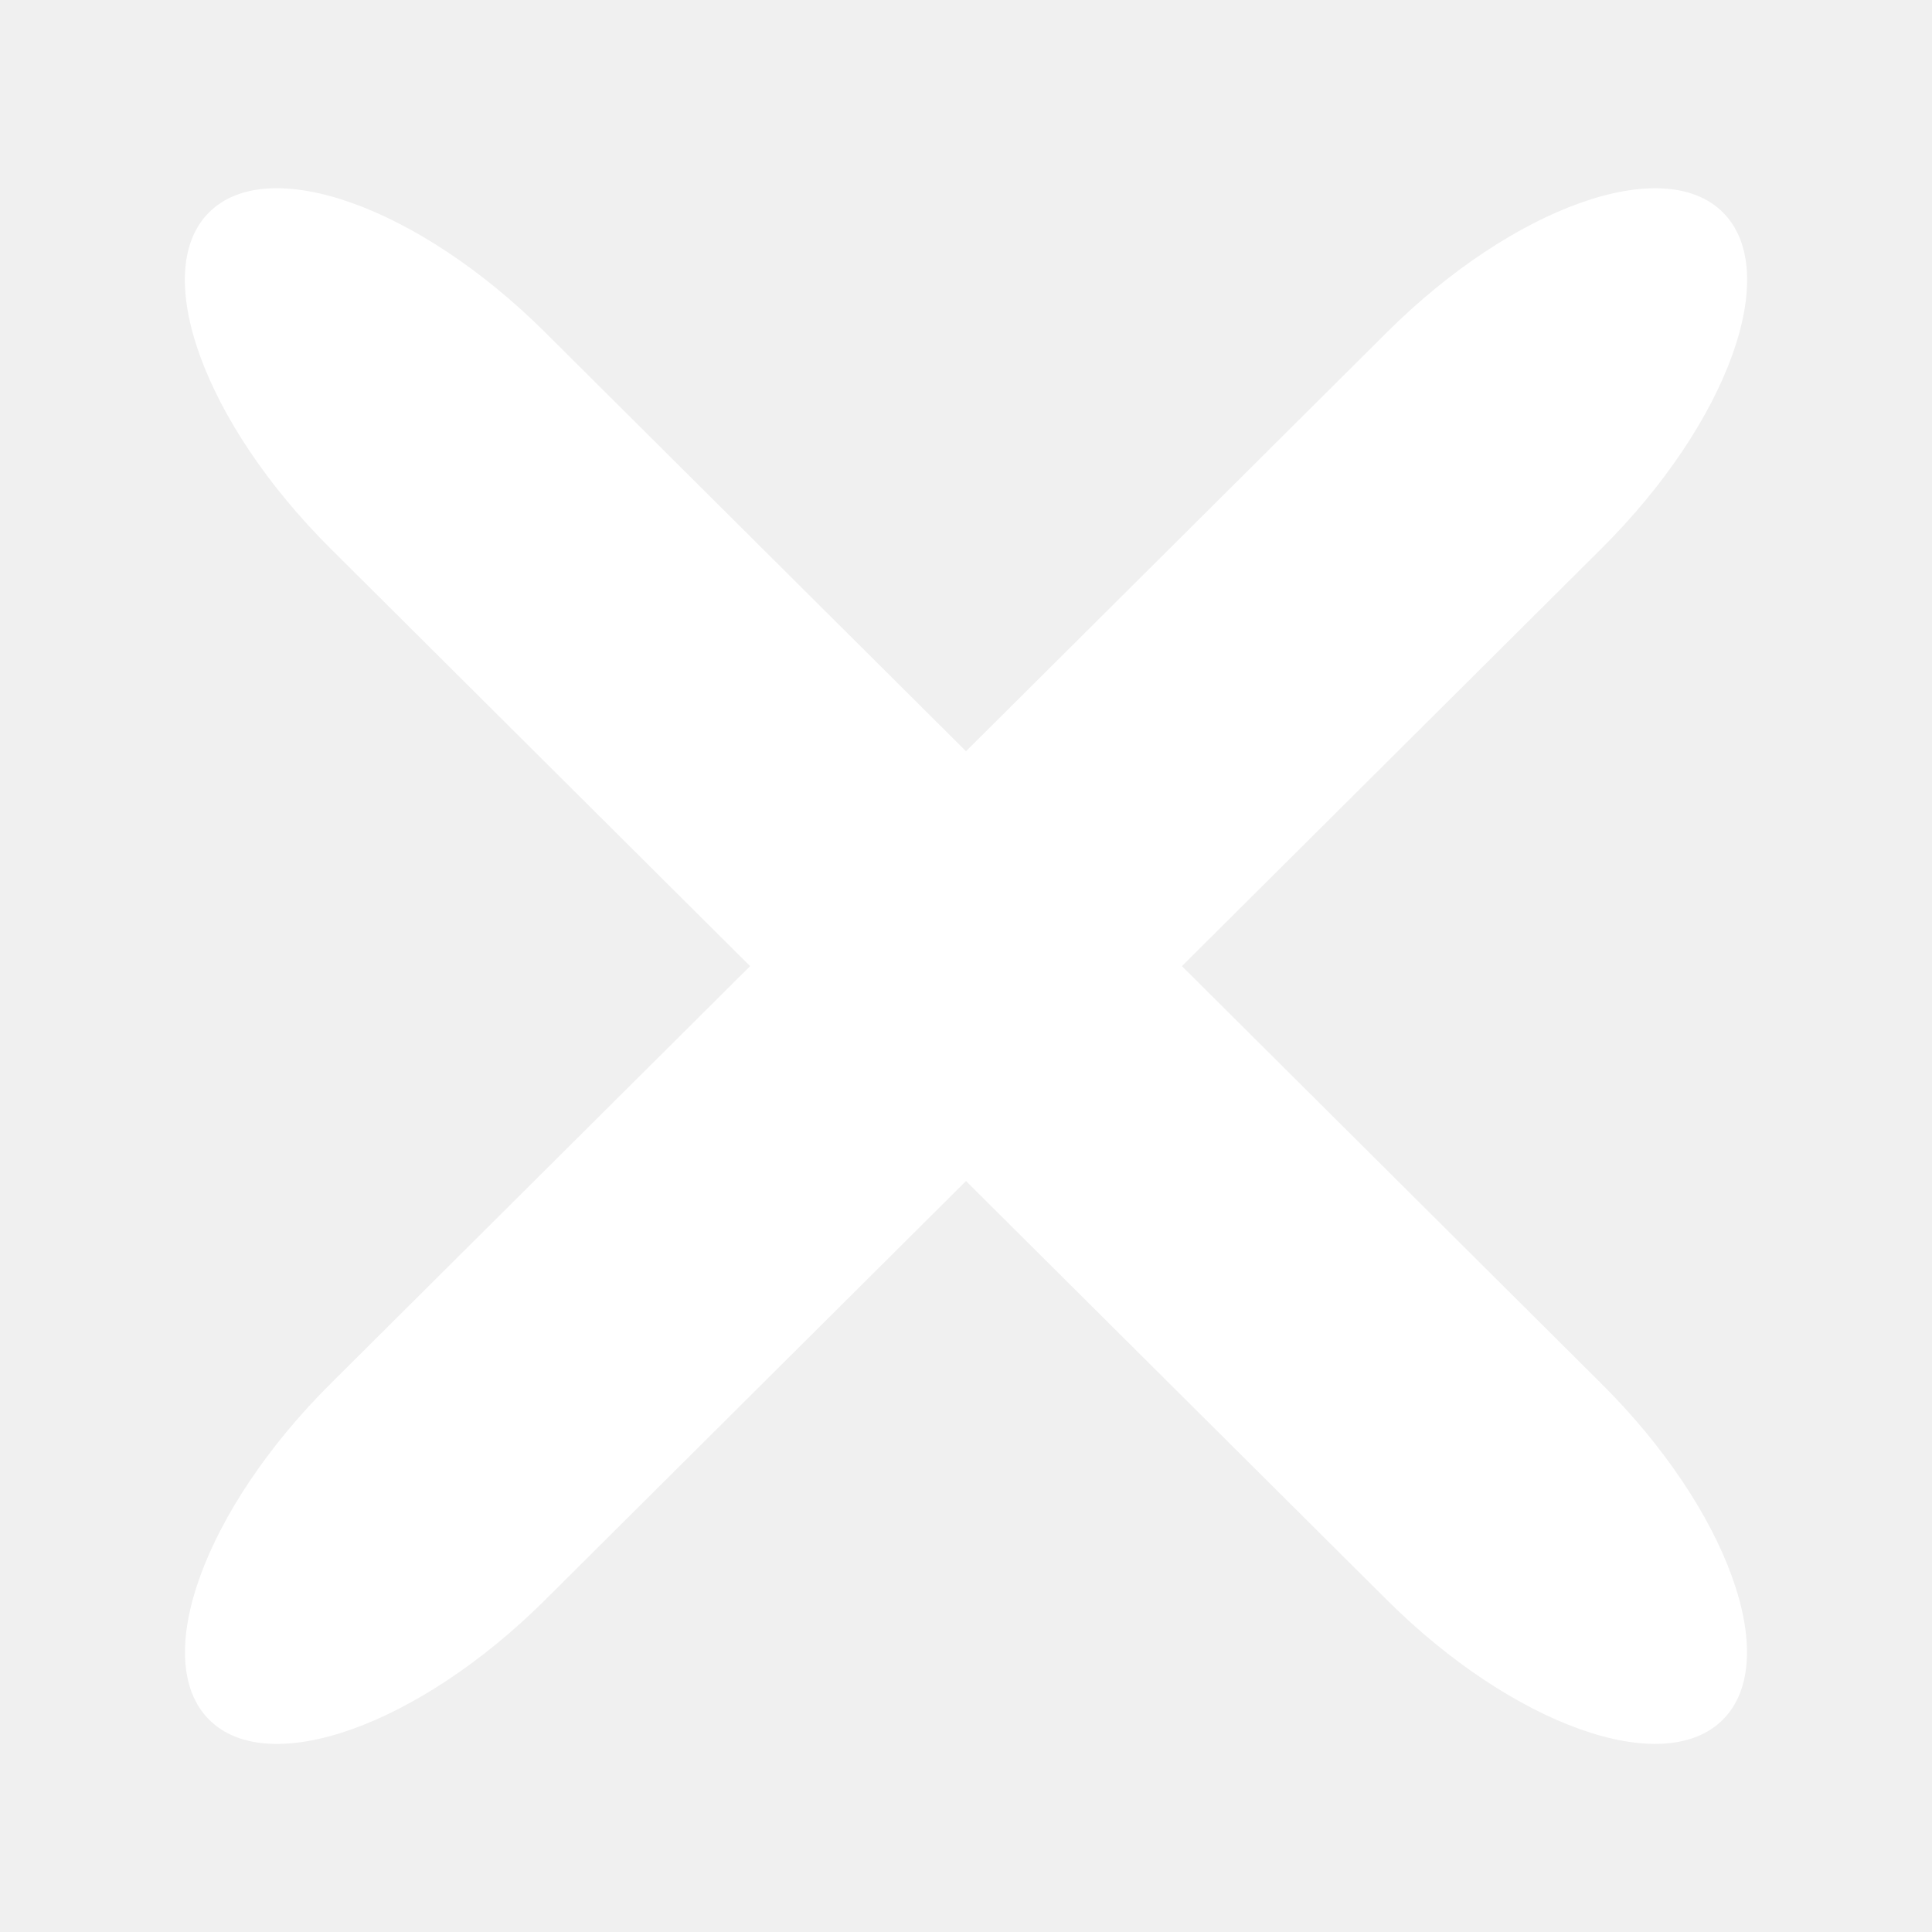
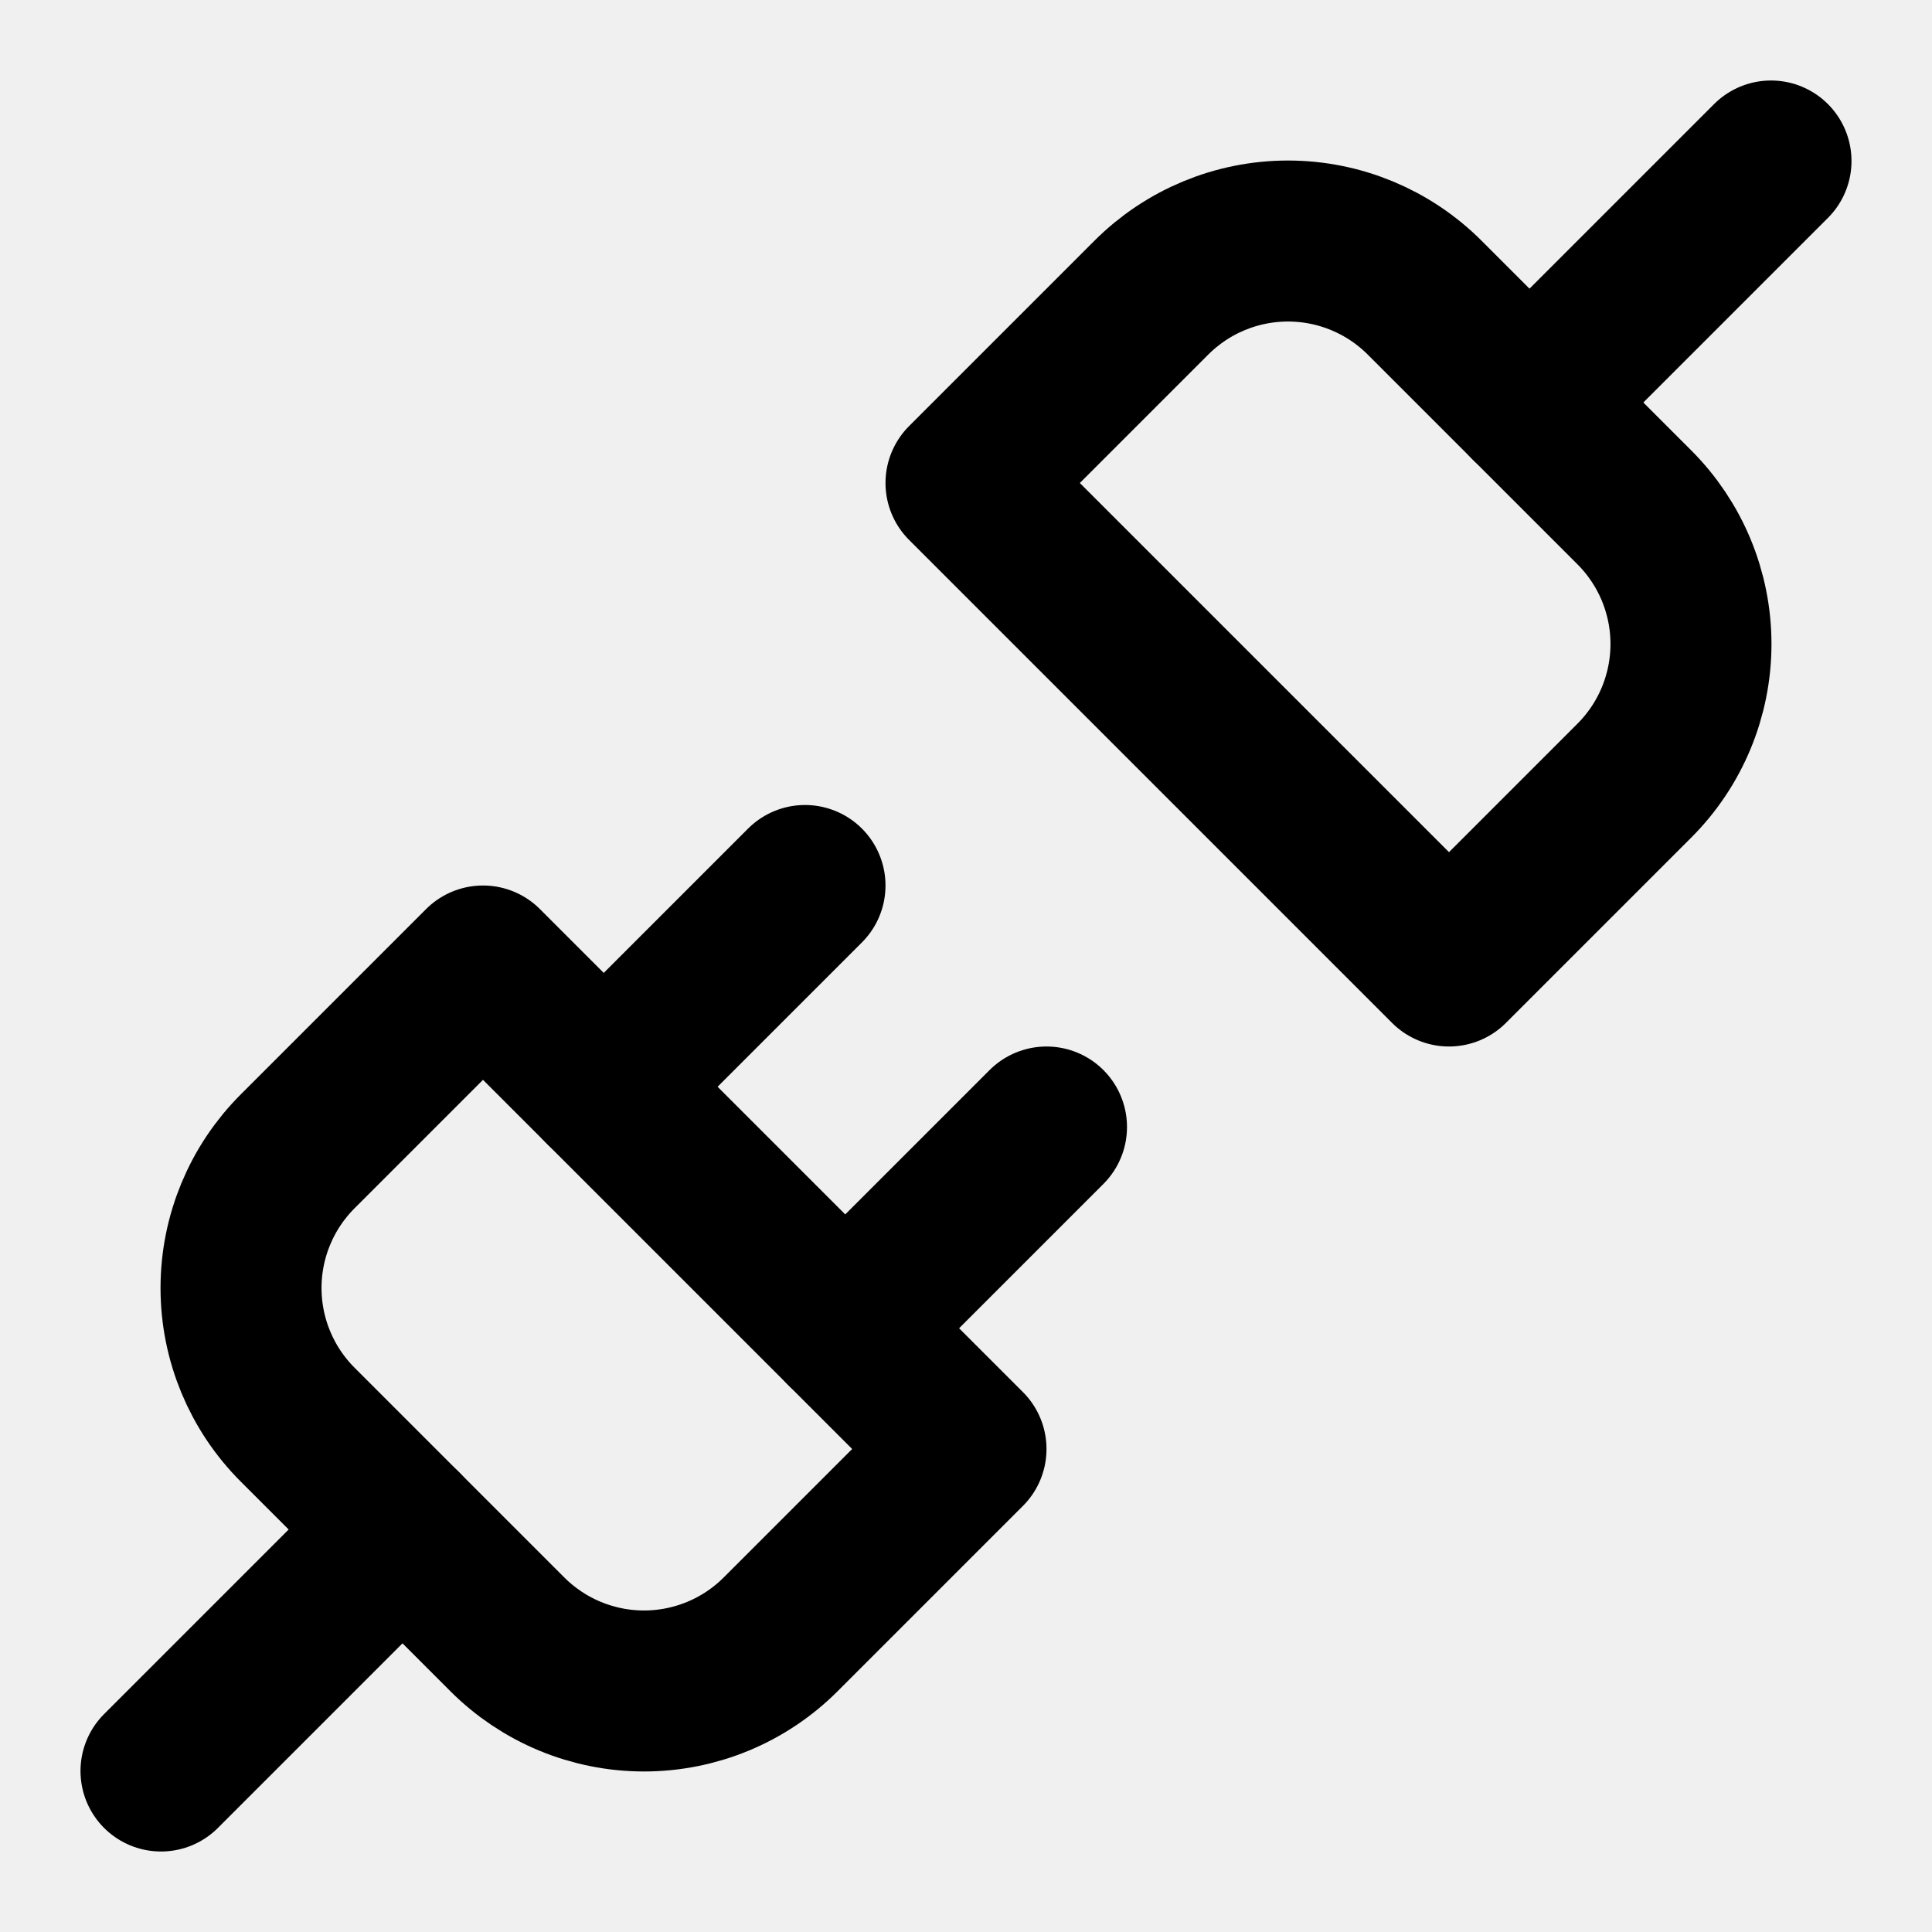
- <svg xmlns="http://www.w3.org/2000/svg" width="32" height="32" viewBox="0 0 8.467 8.467" version="1.1" id="svg1">
-   <defs id="defs1" />
-   <g id="layer1">
-     <rect style="fill:#ffffff;fill-opacity:1;stroke-width:0.289" id="rect2" width="1.335" height="9.362" x="-0.682" y="1.306" ry="1.415" rx="1.058" transform="rotate(-45.1348)" />
-     <rect style="fill:#ffffff;fill-opacity:1;stroke-width:0.289" id="rect2-5" width="1.335" height="9.362" x="-6.655" y="-4.695" ry="1.415" rx="1.058" transform="matrix(-0.7054412,-0.7087685,-0.7087685,0.7054412,0,0)" />
-   </g>
+ <svg xmlns="http://www.w3.org/2000/svg" width="24" height="24" viewBox="0 0 24 24" fill="none" stroke="currentColor" stroke-width="2" stroke-linecap="round" stroke-linejoin="round" class="lucide lucide-unplug">
+   <path d="m19 5 3-3" />
+   <path d="m2 22 3-3" />
+   <path d="M6.3 20.3a2.4 2.4 0 0 0 3.4 0L12 18l-6-6-2.3 2.3a2.4 2.4 0 0 0 0 3.4Z" />
+   <path d="M7.5 13.5 10 11" />
+   <path d="M10.5 16.5 13 14" />
+   <path d="m12 6 6 6 2.3-2.3a2.4 2.4 0 0 0 0-3.4l-2.6-2.6a2.4 2.4 0 0 0-3.4 0Z" />
</svg>
